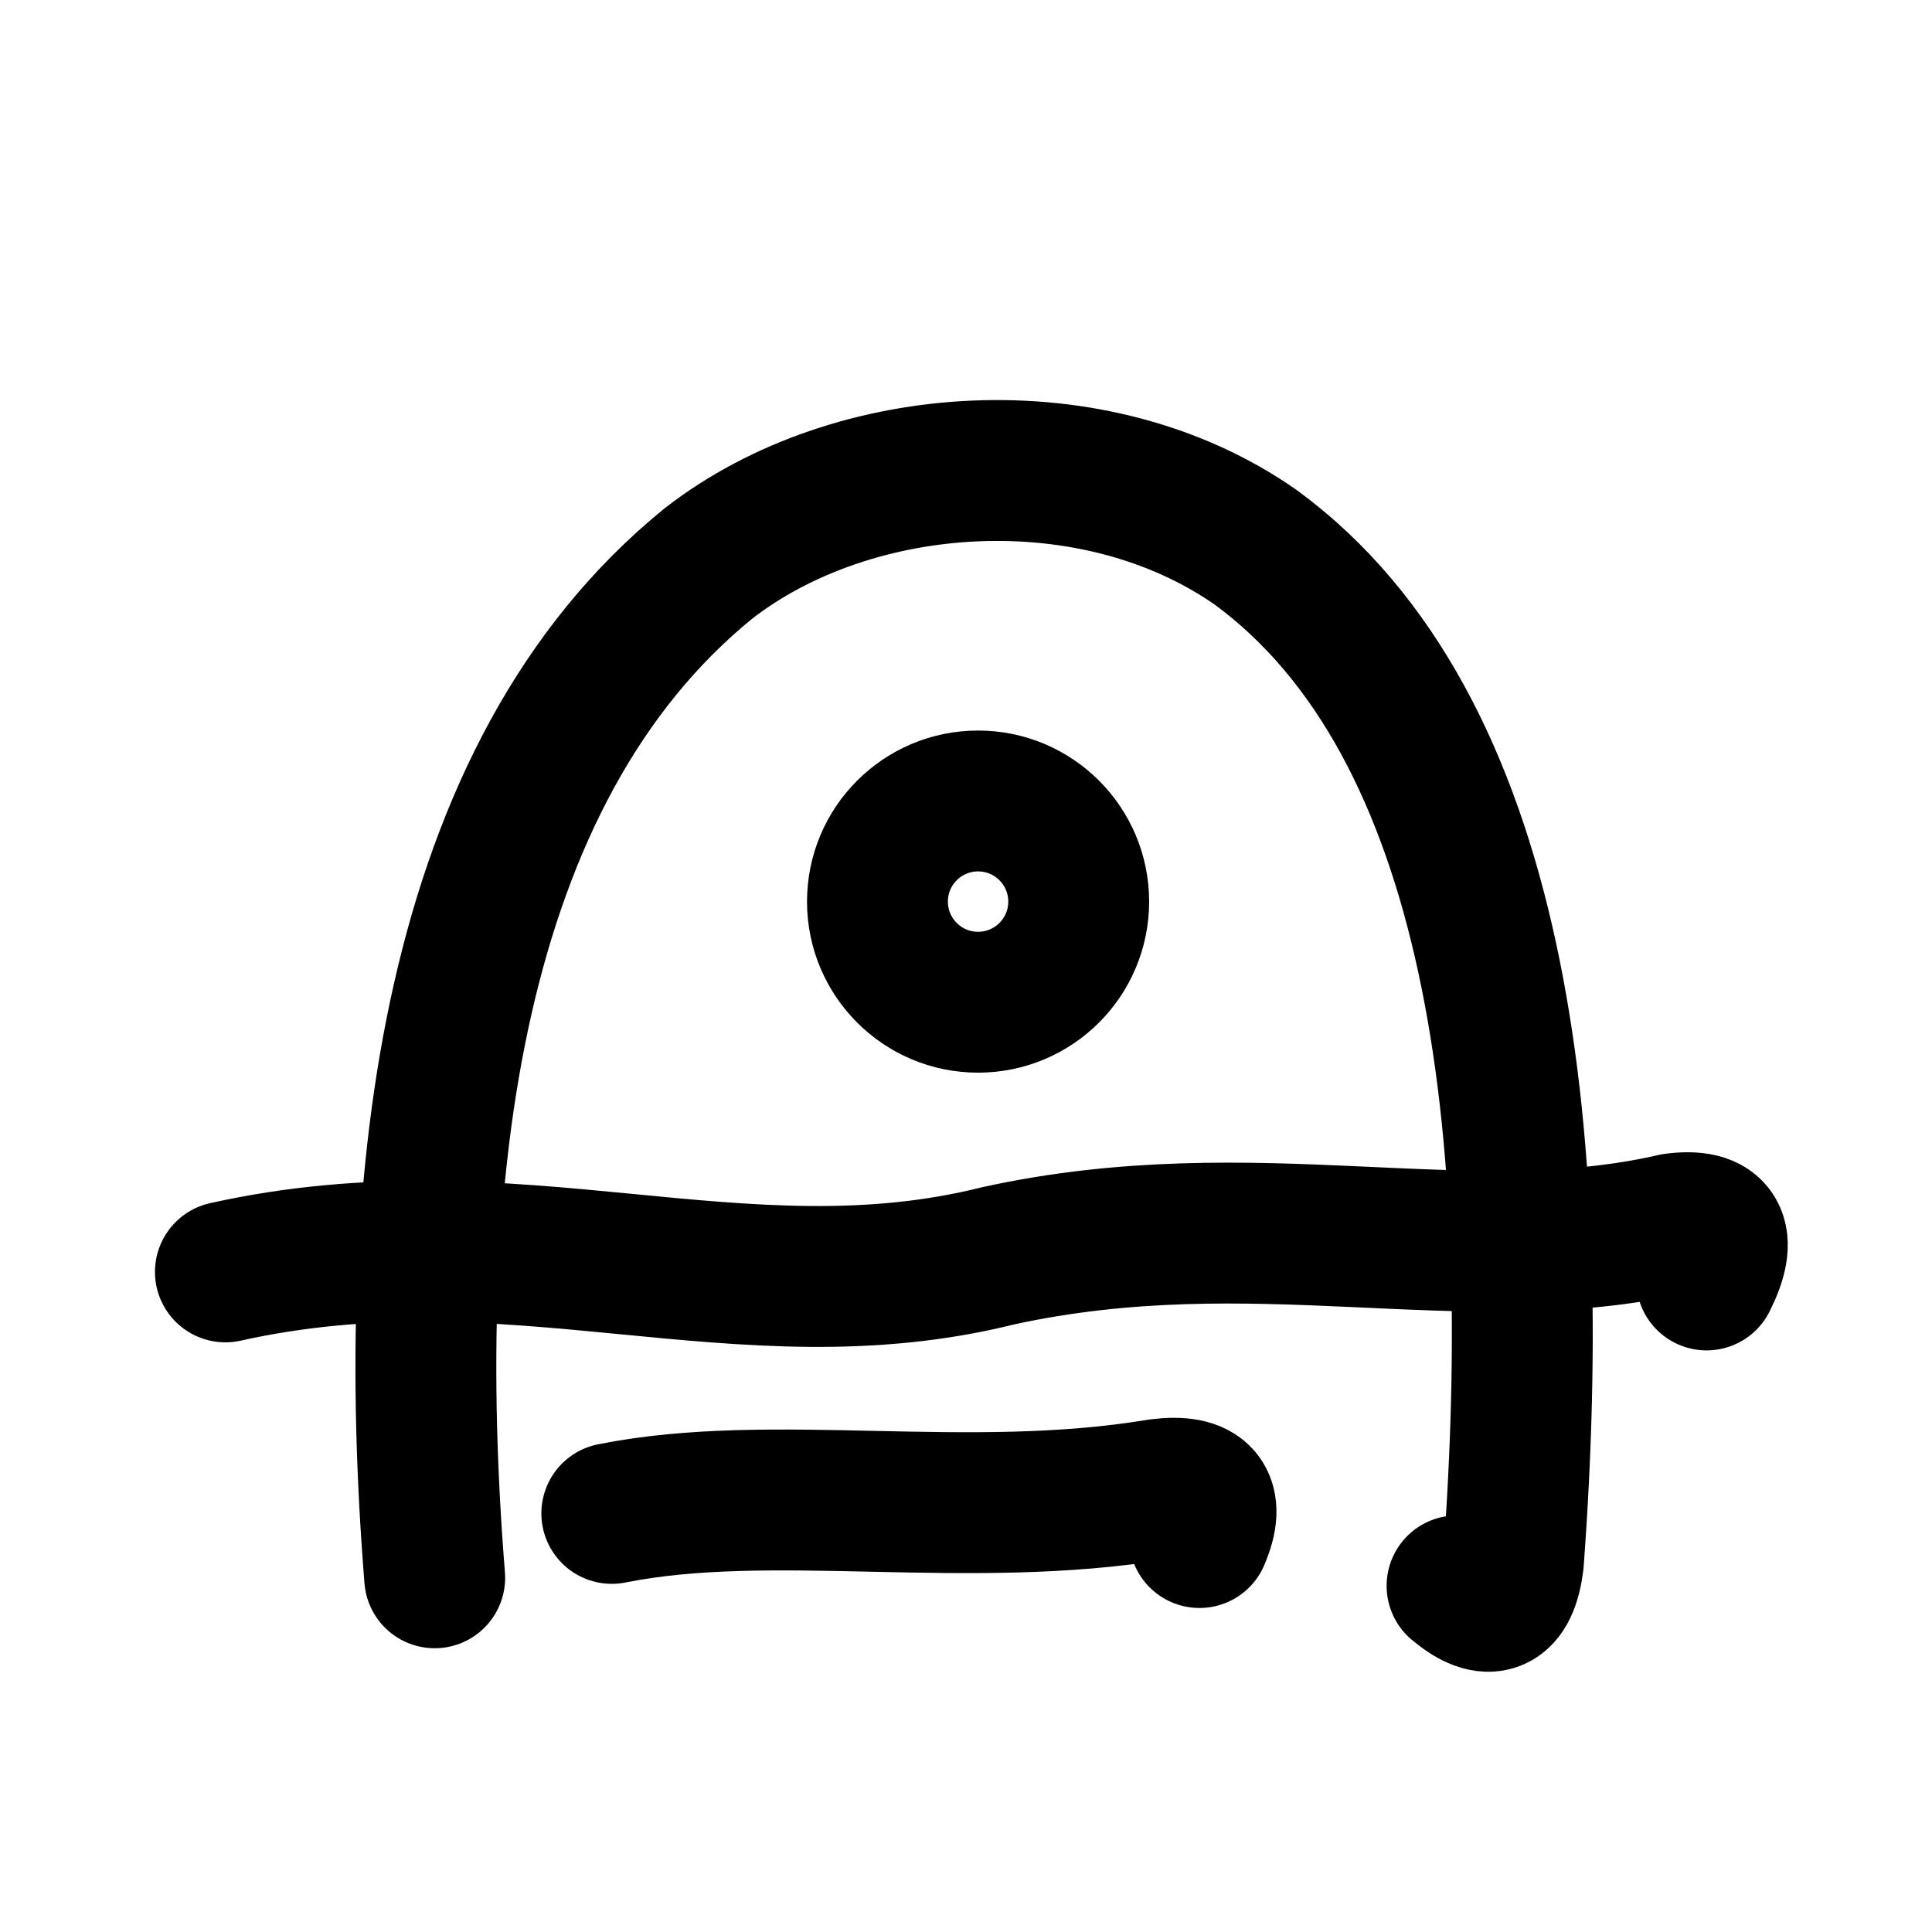
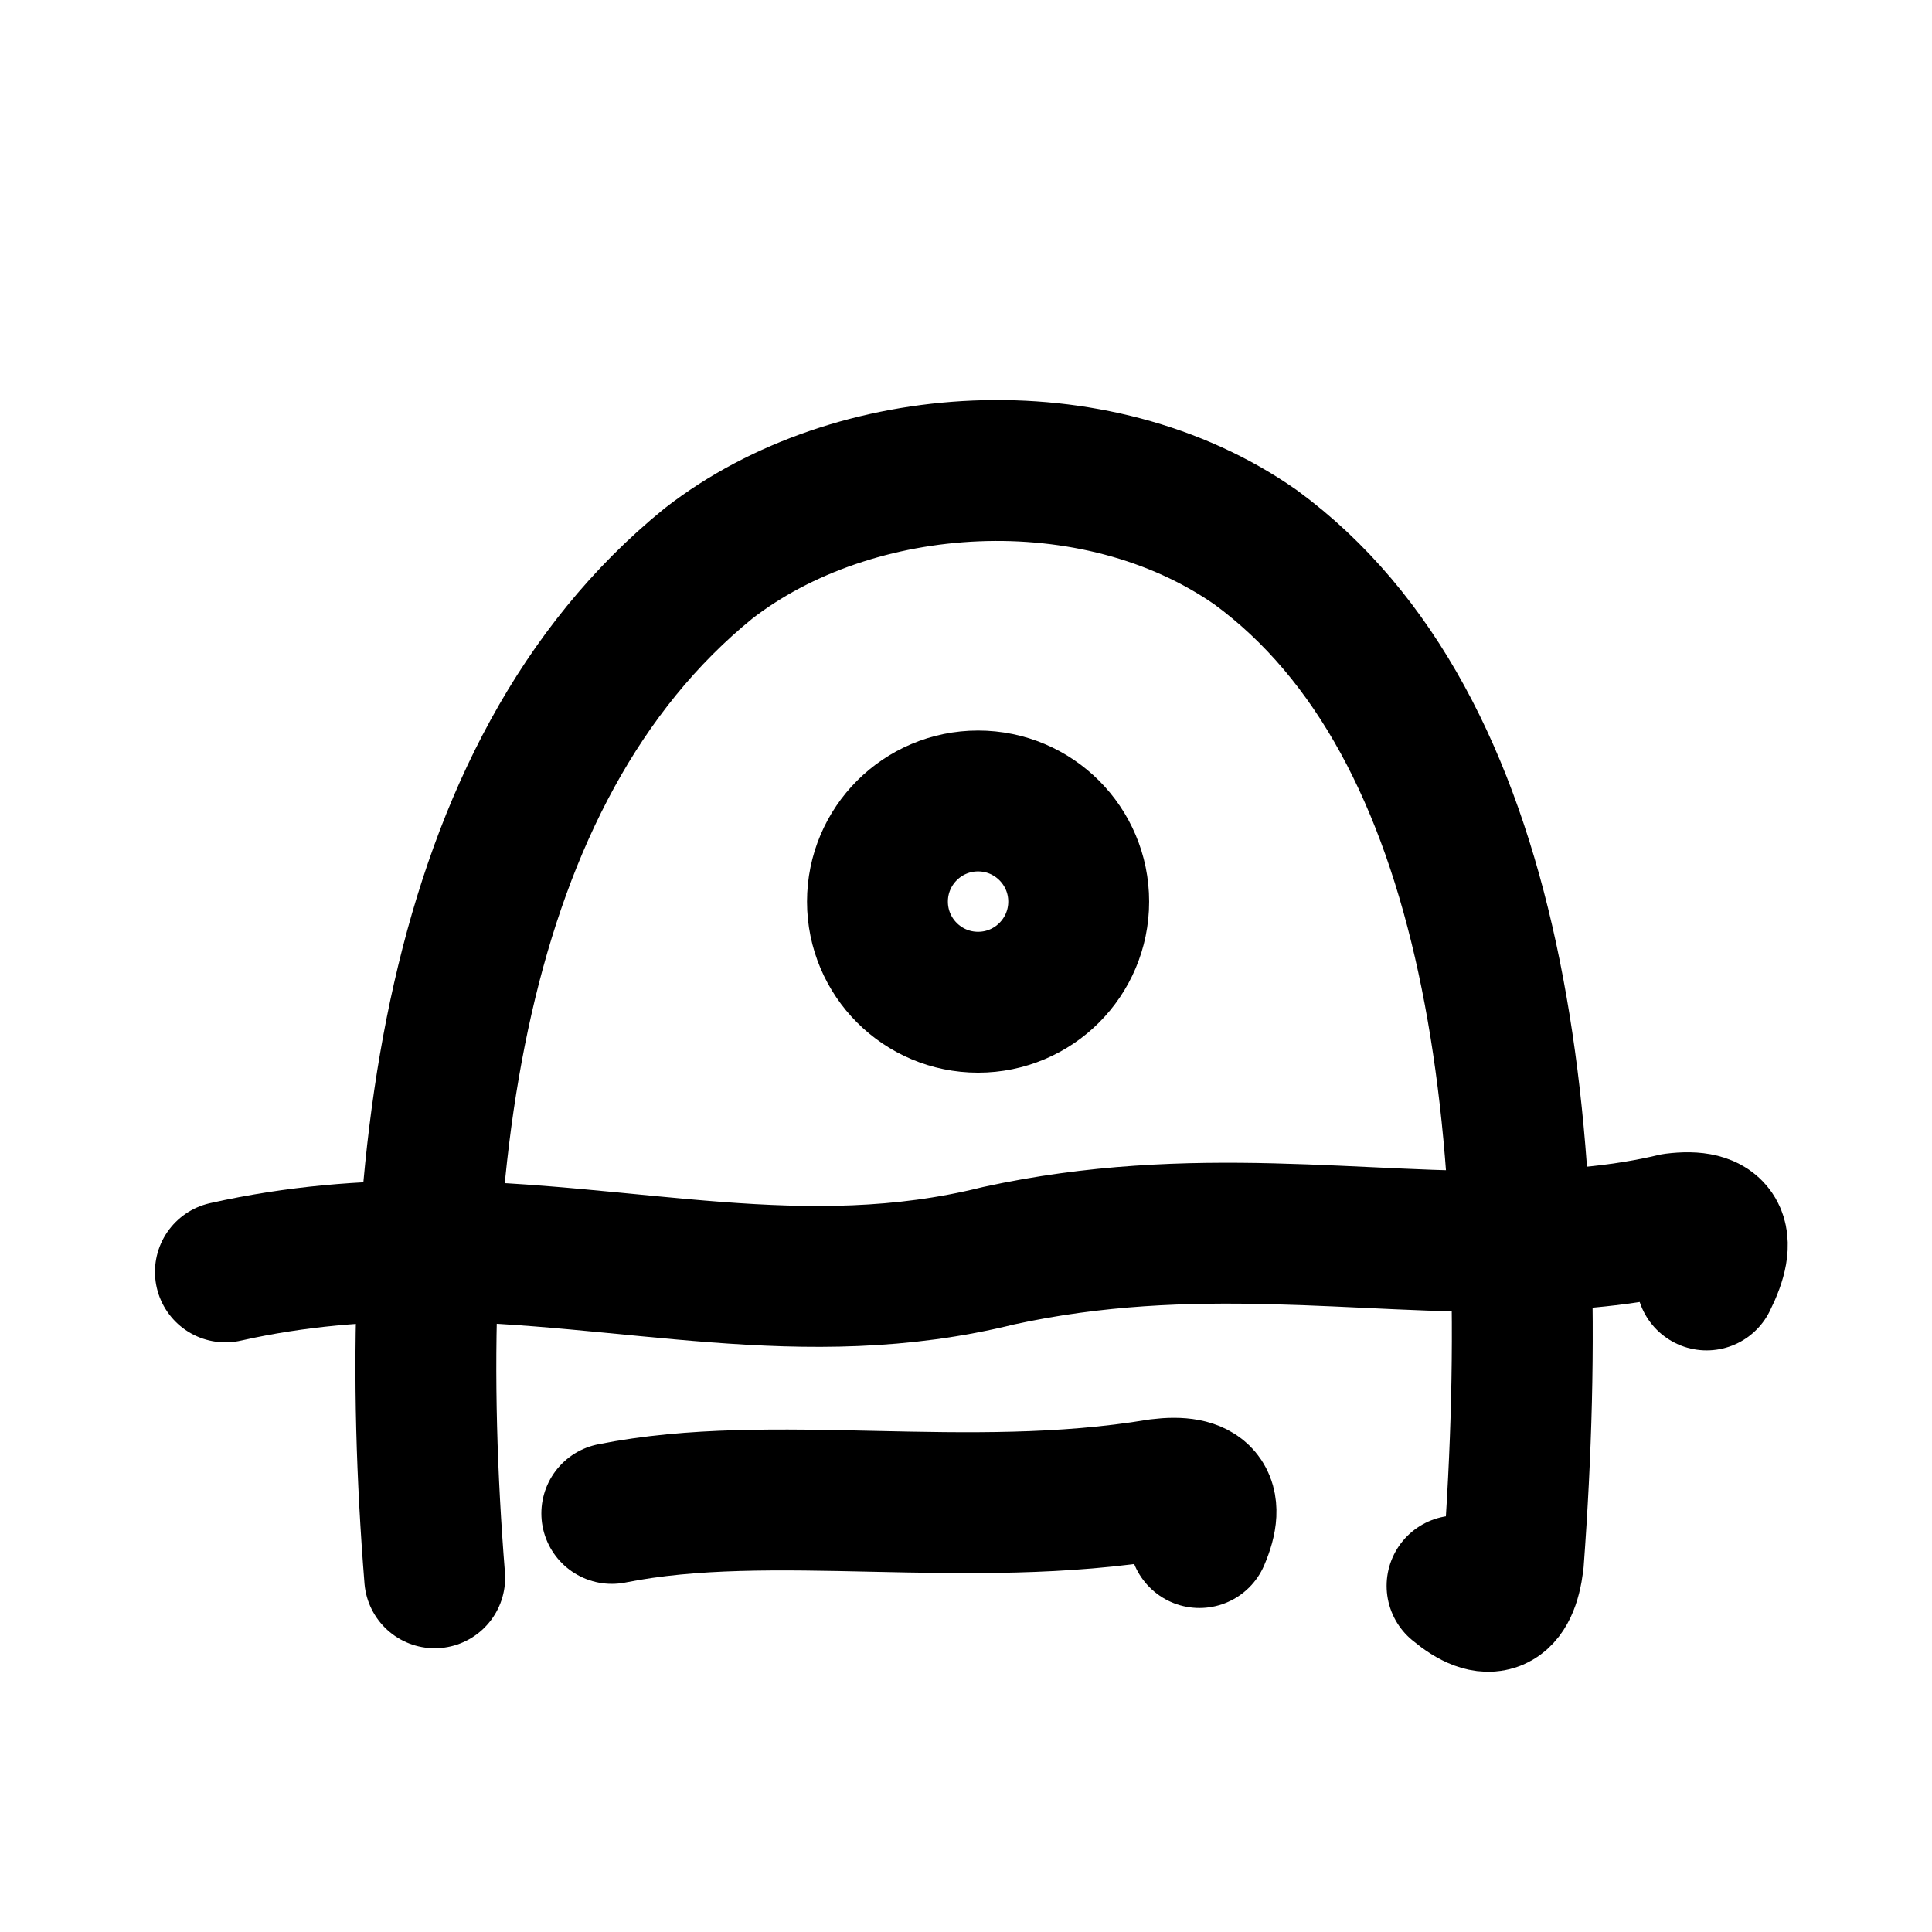
<svg xmlns="http://www.w3.org/2000/svg" viewBox="0 0 24 24" fill="none" stroke="currentColor" stroke-width="1.75" stroke-linecap="round" stroke-linejoin="round">
-   <path d="M5.4 19.6 C5 14.6 5.6 9.6 8.8 7 C10.6 5.6 13.6 5.4 15.6 6.8 C18.6 9 19.2 14 18.8 19.4 Q18.7 20.2 18.1 19.7" />
-   <path d="M2.8 15.8 C6.4 15 9.2 16.4 12.4 15.6 C15.6 14.9 18.2 15.8 20.8 15.2 Q21.6 15.1 21.2 15.9" />
+   <path d="M5.4 19.6 C5 14.6 5.6 9.6 8.8 7 C10.6 5.6 13.6 5.4 15.6 6.8 C18.6 9 19.2 14 18.8 19.4 Q18.7 20.2 18.1 19.7" data-role="body" />
+   <path d="M2.8 15.8 C3.69 15.6 4.53 15.54 5.34 15.54" />
+   <path d="M5.34 15.54 C7.81 15.56 9.99 16.2 12.4 15.6 C14.82 15.07 16.9 15.46 18.89 15.42" />
+   <path d="M18.89 15.42 C19.53 15.4 20.17 15.35 20.8 15.2 Q21.6 15.1 21.2 15.9" />
  <path d="M7.6 18.8 C9.6 18.4 12 18.9 14.4 18.5 Q15.2 18.4 14.9 19.1" />
-   <path d="M10.9 11.2 A1.25 1.25 0 1 0 13.4 11.2 A1.25 1.25 0 1 0 10.9 11.2" data-role="step" data-step="1" data-rest="hidden" />
+   <path d="M10.9 11.2 A1.25 1.25 0 1 0 13.4 11.2 A1.25 1.25 0 1 0 10.9 11.2" data-role="mark" data-rest="hidden" />
</svg>
